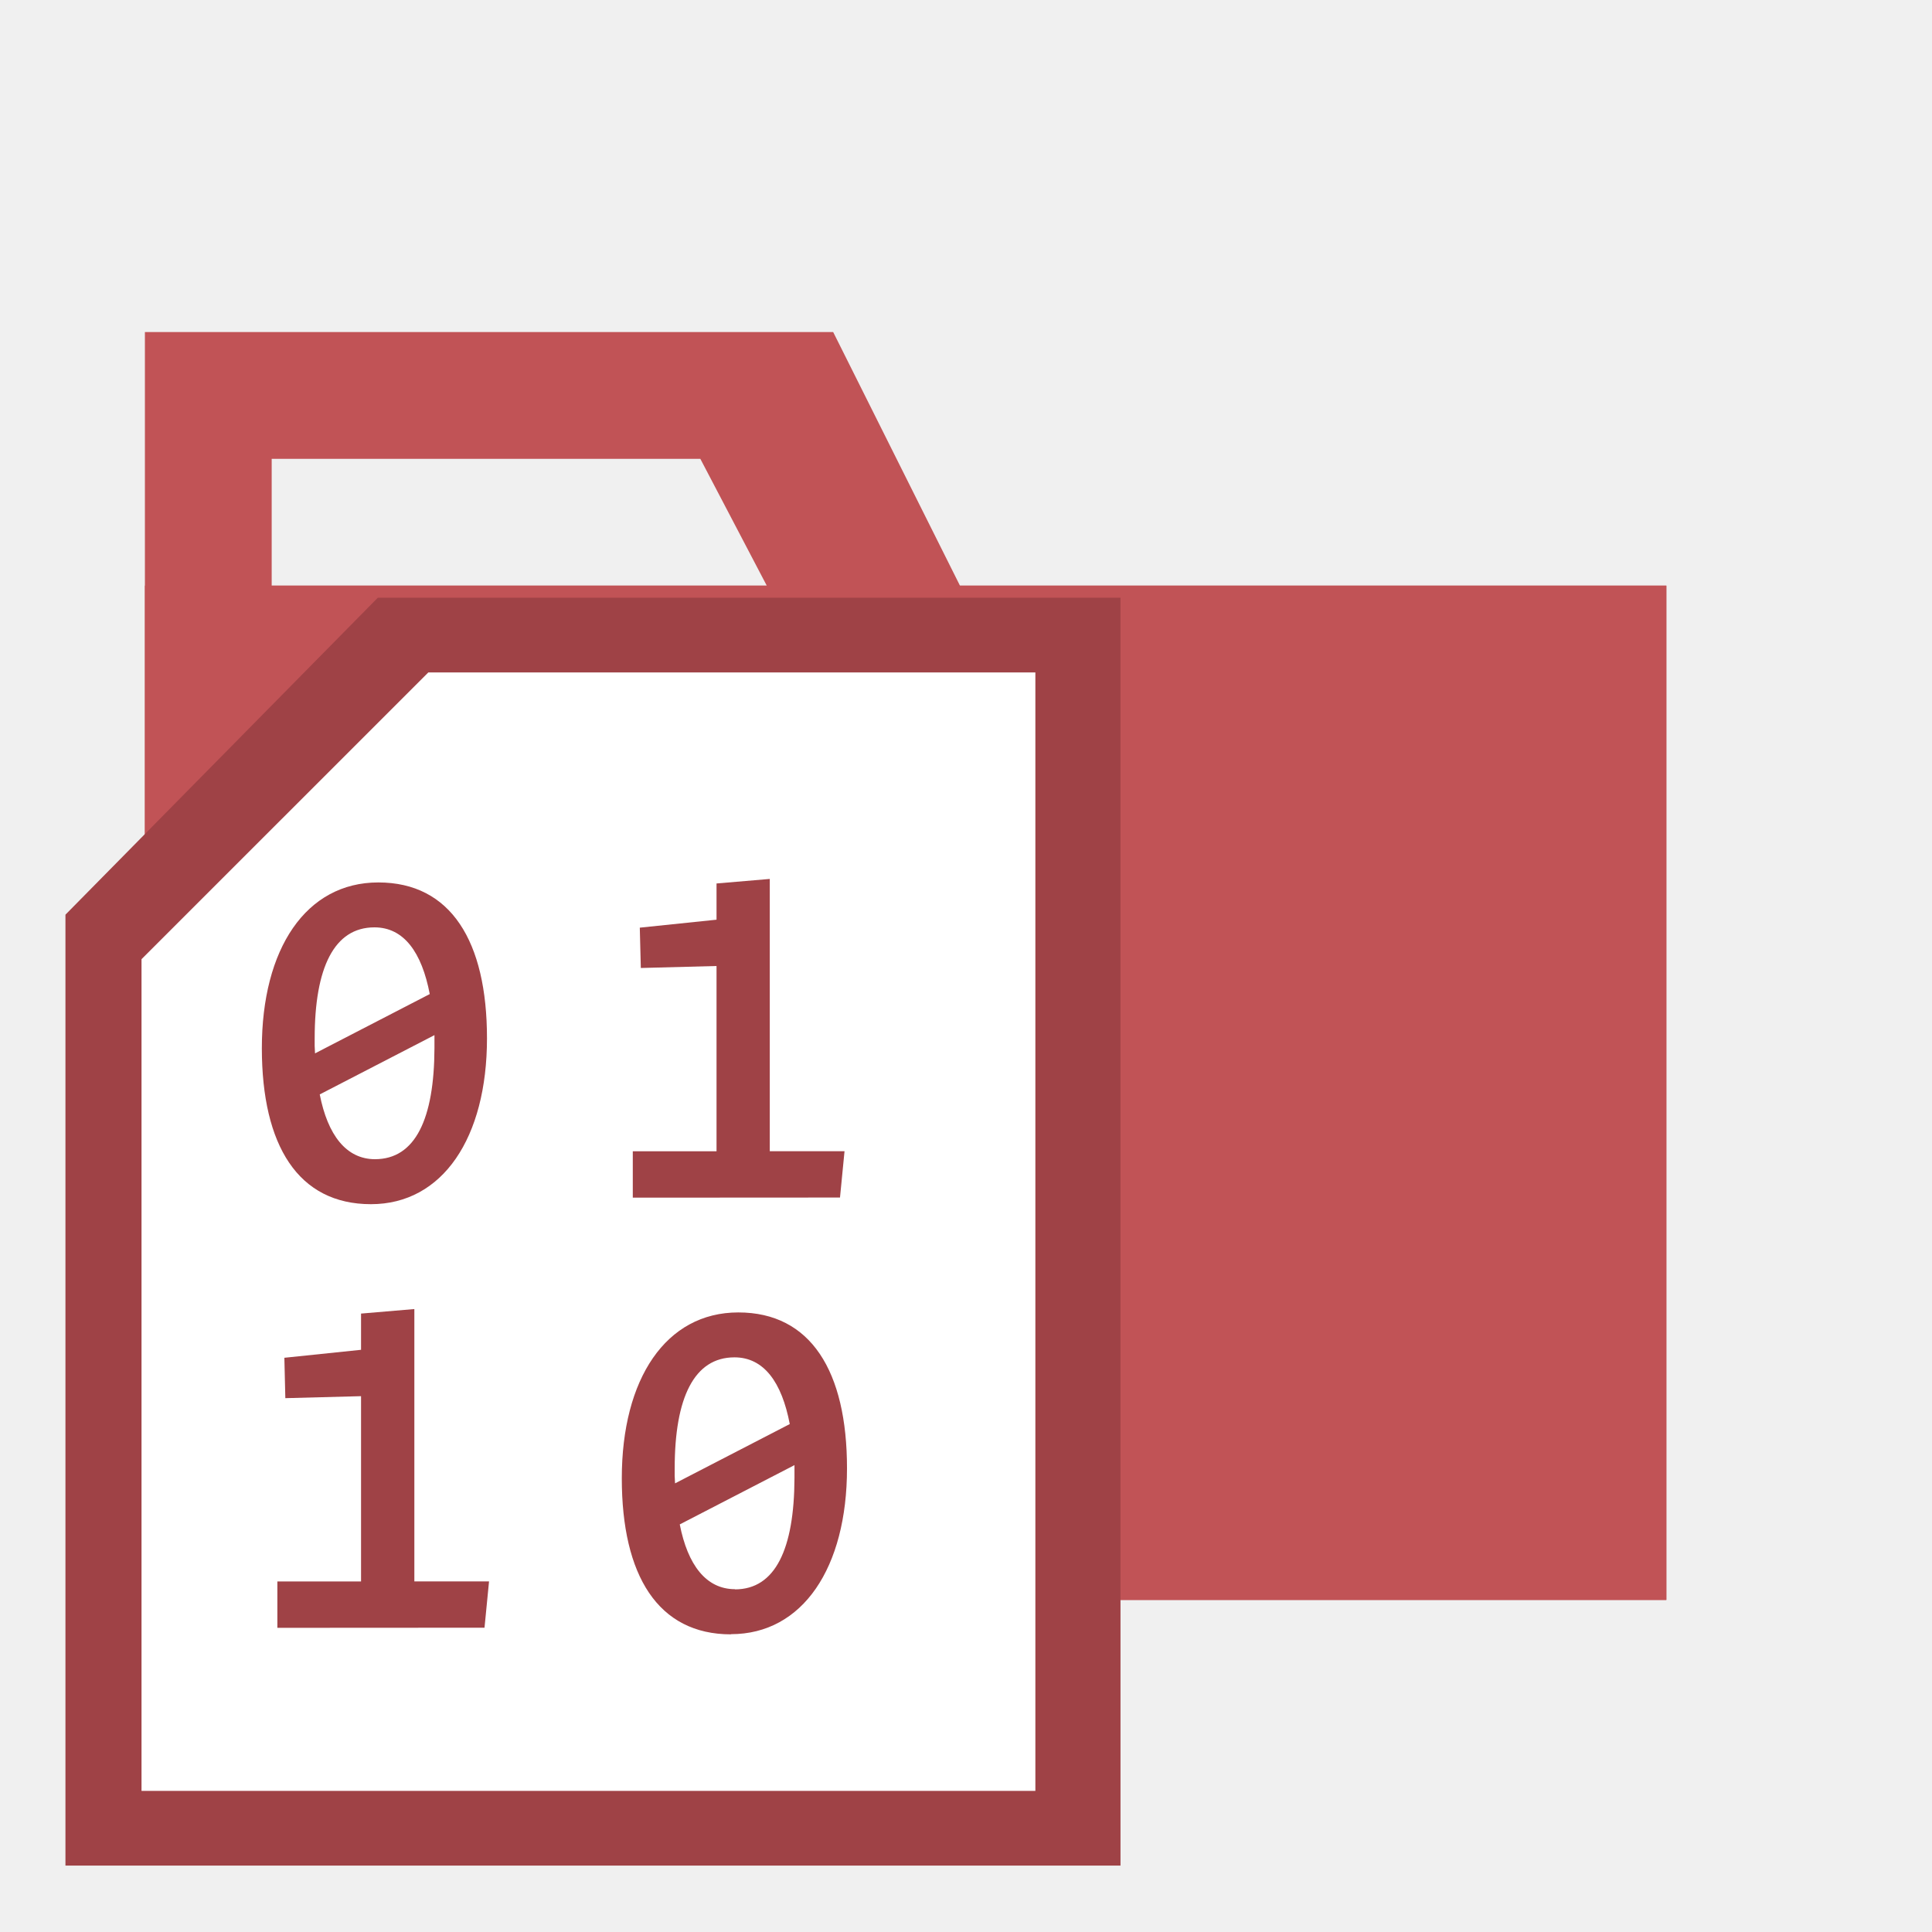
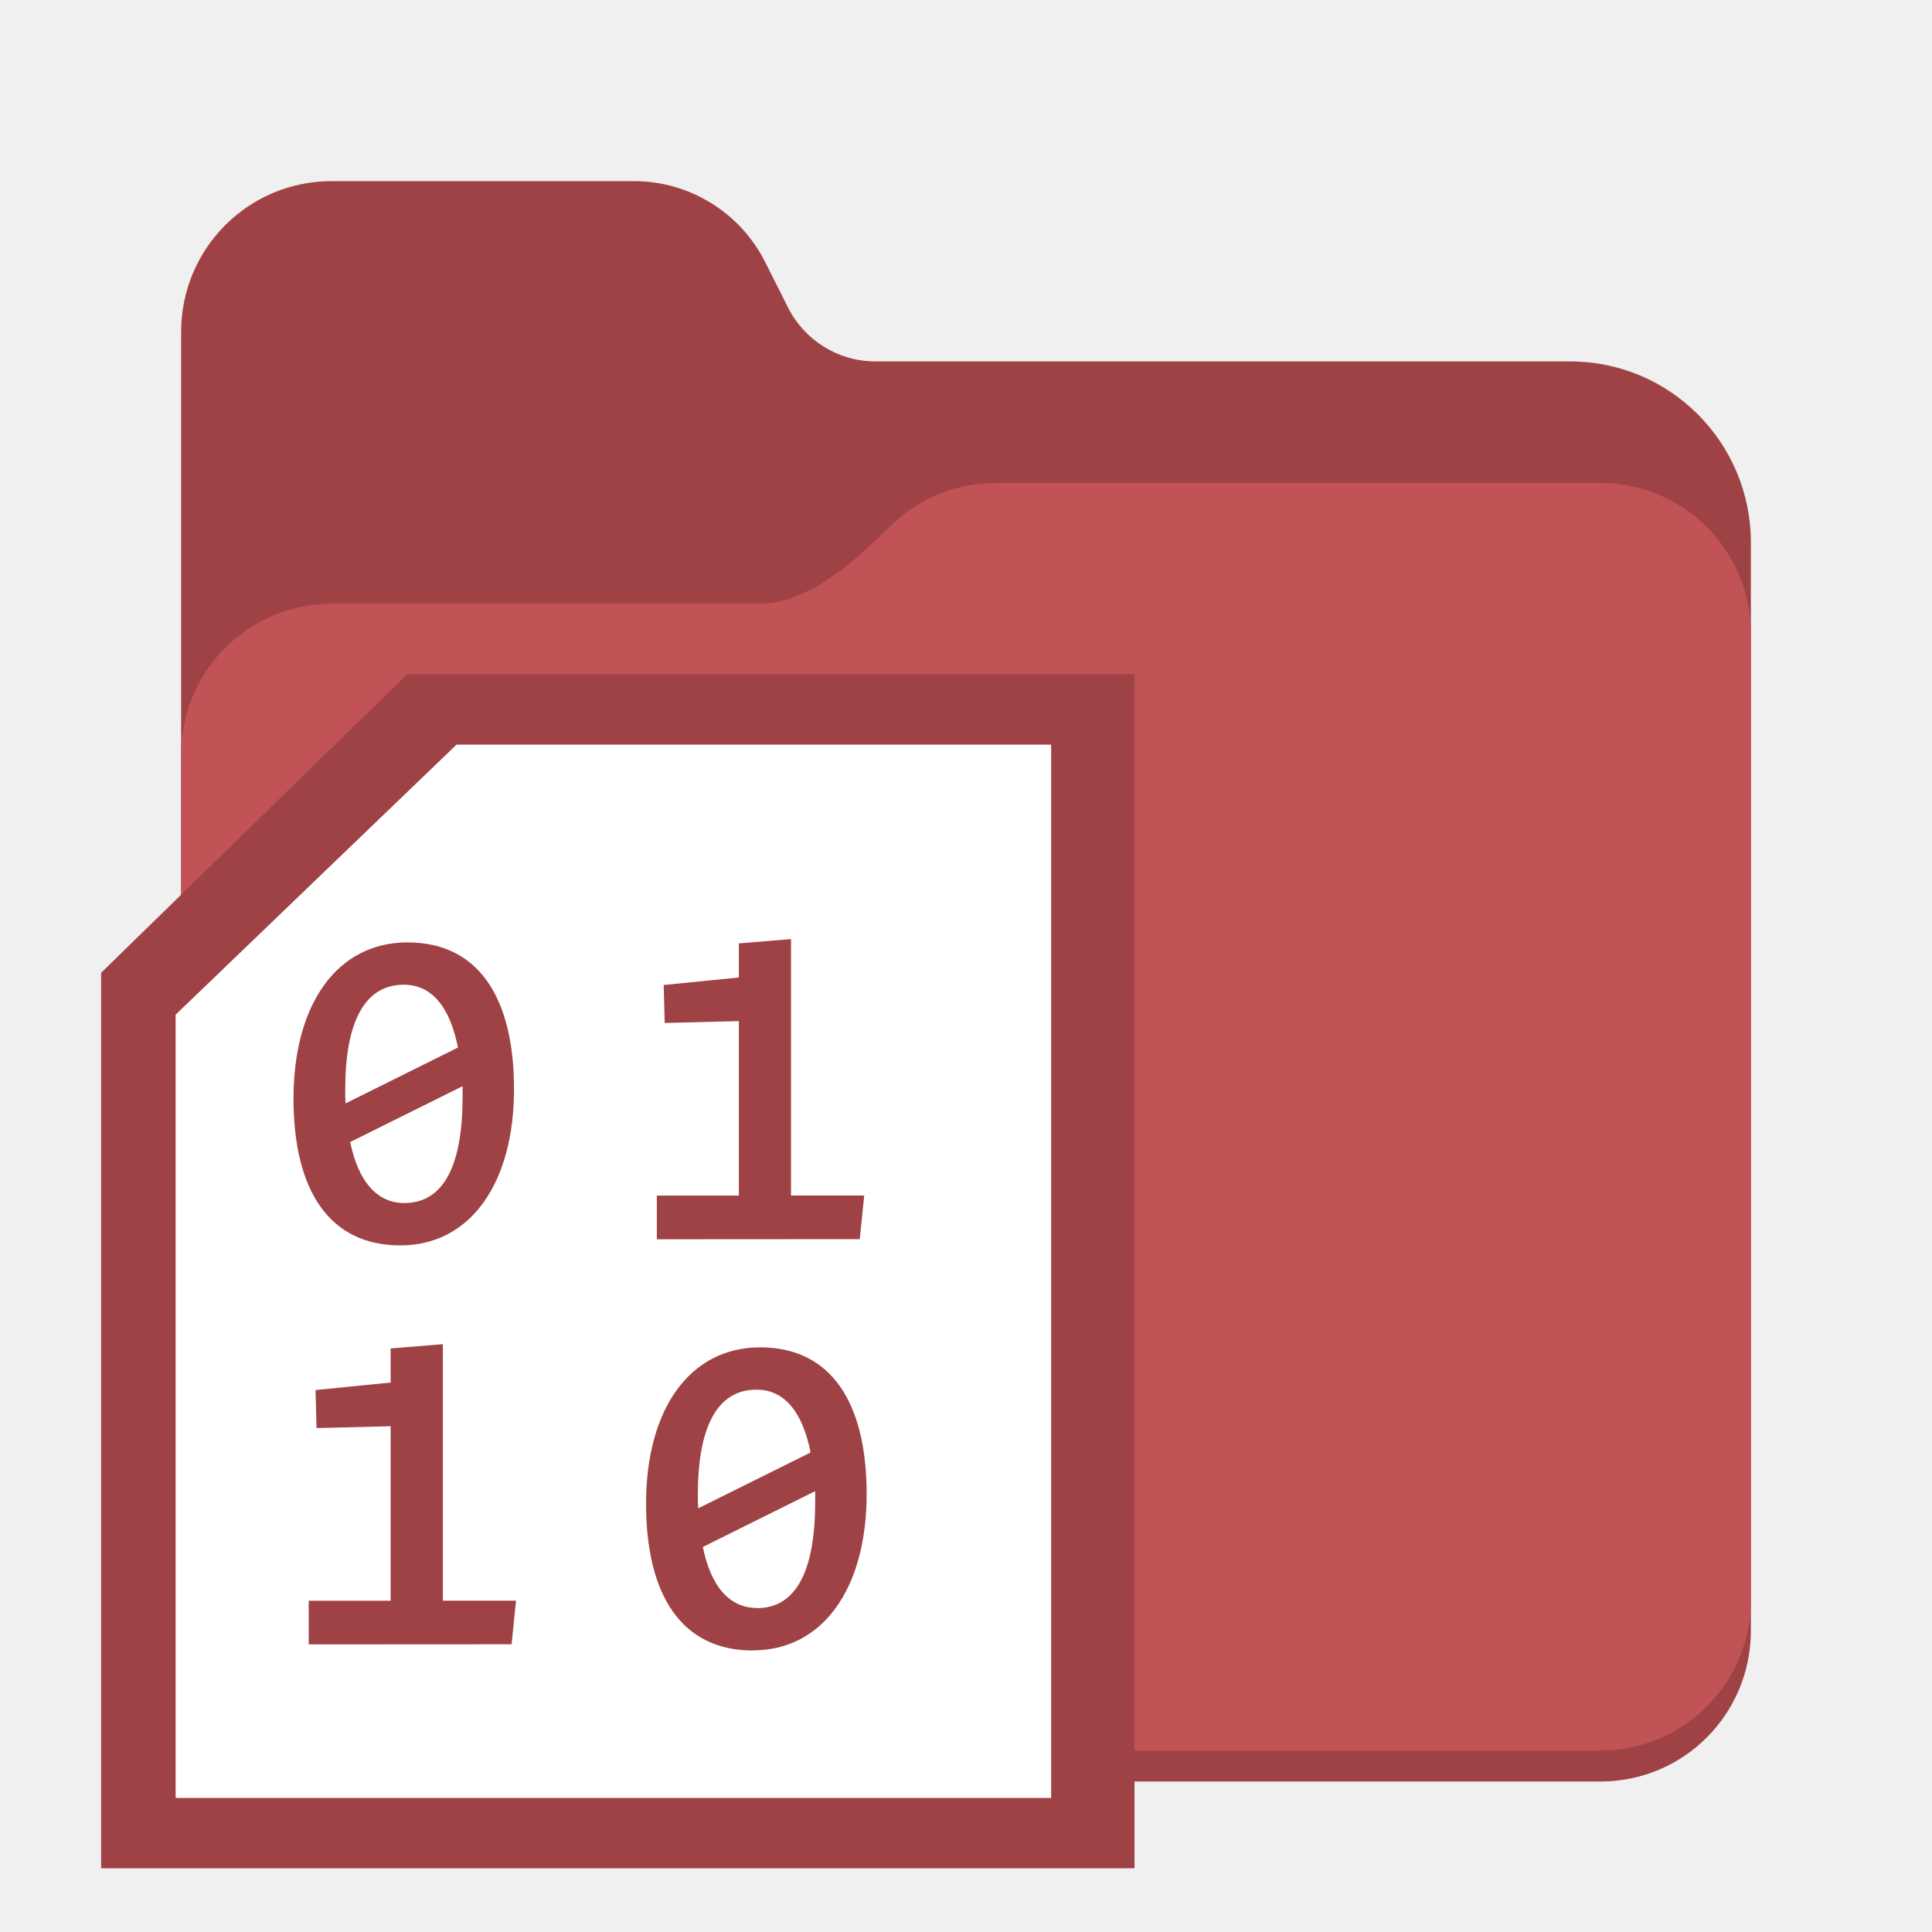
- <svg xmlns="http://www.w3.org/2000/svg" viewBox="0 0 32 32">
-   <g transform="translate(32,0) scale(-1,1)">
-     <path d="M27.5,5.5H18.2L16.1,9.7H4.4V26.5H29.6V5.5Zm0,4.2H19.3l1.1-2.1h7.1Z" fill="#c15356" />
-     <rect x="4.4" y="9.7" width="25.2" height="16.8" fill="#c15356" />
-     <polygon points="25.742 9.9 13.441 9.9 13.441 30.9 30.916 30.9 30.916 15.15 25.742 9.9" fill="#9f4246" />
-     <polygon points="29.577 29.663 14.851 29.663 14.851 11.138 24.906 11.138 29.656 15.887 29.656 29.663" fill="#ffffff" />
-     <g transform="translate(22.254,0) scale(-1,1) translate(-22.254,0)">
-       <path d="M18.652,19.945c1.188,0,1.922-1.1,1.922-2.747,0-1.609-.6-2.582-1.8-2.582s-1.929,1.1-1.929,2.747C16.846,18.975,17.448,19.945,18.652,19.945ZM17.72,17.2c0-1.172.322-1.84.99-1.84.487,0,.784.413.916,1.105l-1.9.982A2.4,2.4,0,0,1,17.72,17.2Zm1,2c-.478,0-.784-.4-.916-1.073l1.9-.982v.215C19.7,18.534,19.387,19.2,18.718,19.2Z" fill="#9f4246" />
-       <polygon points="26.421 19.835 26.496 19.068 25.258 19.068 25.258 14.558 24.376 14.633 24.376 15.233 23.105 15.365 23.122 16.033 24.376 16 24.376 19.069 22.989 19.069 22.989 19.837 26.421 19.835" fill="#9f4246" />
-       <polygon points="20.533 26.96 20.608 26.193 19.371 26.193 19.371 21.682 18.488 21.757 18.488 22.357 17.218 22.489 17.234 23.158 18.488 23.125 18.488 26.194 17.102 26.194 17.102 26.962 20.533 26.96" fill="#9f4246" />
-       <path d="M24.615,27.067c1.188,0,1.922-1.1,1.922-2.747,0-1.609-.6-2.582-1.8-2.582s-1.93,1.1-1.93,2.747c0,1.611.6,2.585,1.808,2.585Zm-.932-2.745c0-1.172.322-1.84.99-1.84.487,0,.784.412.916,1.105l-1.9.982A2.4,2.4,0,0,1,23.683,24.322Zm1,2c-.479,0-.784-.4-.916-1.073l1.9-.982v.214C25.663,25.659,25.349,26.325,24.681,26.325Z" fill="#9f4246" />
-     </g>
+ <svg xmlns="http://www.w3.org/2000/svg" height="128px" viewBox="0 0 128 128" width="128px" version="1.1" id="svg8" xml:space="preserve">
+   <defs id="defs8">
+     <radialGradient id="b" cx="48.424" cy="-48.028" r="38.213" gradientTransform="matrix(0,1.974506,-3.186569,0.00181349,-90.7779,-58.01132)" gradientUnits="userSpaceOnUse">
+       <stop offset="0" stop-color="#fafafa" id="stop7" />
+       <stop offset="1" stop-color="#e6e6e6" id="stop8" />
+     </radialGradient>
+   </defs>
+   <linearGradient id="a" gradientTransform="matrix(0.45451 0 0 0.455522 -1210.292 616.1726)" gradientUnits="userSpaceOnUse" x1="2689.252" x2="2918.07" y1="-1106.803" y2="-1106.803">
+     <stop offset="0" stop-color="#62a0ea" id="stop1" style="stop-color:#64aa6b;stop-opacity:1;" />
+     <stop offset="0.058" stop-color="#afd4ff" id="stop2" />
+     <stop offset="0.122" stop-color="#62a0ea" id="stop3" />
+     <stop offset="0.873" stop-color="#62a0ea" id="stop4" />
+     <stop offset="0.956" stop-color="#c0d5ea" id="stop5" />
+     <stop offset="1" stop-color="#62a0ea" id="stop6" />
+   </linearGradient>
+   <path d="m 21.977 12 c -5.527 0 -9.977 4.461 -9.977 10 v 86.031 c 0 5.543 4.449 10 9.977 10 h 84.043 c 5.531 0 9.98 -4.457 9.98 -10 v -72.086 c 0 -6.629 -5.359 -12 -11.973 -12 h -46.027 c -2.453 0 -4.695 -1.387 -5.797 -3.582 l -1.504 -2.992 c -1.656 -3.293 -5.02 -5.371 -8.699 -5.371 z m 0 0" fill="#438de6" id="path6" style="fill:#9f4246;fill-opacity:1" />
+   <path d="m 65.977 32 c -2.746 0 -5.227 1.102 -7.027 2.891 c -2.273 2.254 -5.383 5.109 -8.633 5.109 h -28.34 c -5.527 0 -9.977 4.461 -9.977 10 v 55.977 c 0 5.539 4.449 10 9.977 10 h 84.043 c 5.531 0 9.98 -4.461 9.98 -10 v -63.977 c 0 -5.539 -4.449 -10 -9.98 -10 z m 0 0" fill="#a4caee" id="path8" style="fill:#c15356;fill-opacity:1" />
+   <polygon points="25.742,9.9 13.441,9.9 13.441,30.9 30.916,30.9 30.916,15.15 " fill="#9f4246" id="polygon329" transform="matrix(-3.917894,0,0,3.767056,127.8258,7.377075)" />
+   <polygon points="29.656,15.887 29.656,29.663 29.577,29.663 14.851,29.663 14.851,11.138 24.906,11.138 " fill="#ffffff" id="polygon331" transform="matrix(-3.917894,0,0,3.767056,127.8258,7.377075)" />
+   <g transform="matrix(3.917894,0,0,3.767056,-46.55188,7.377075)" id="g341">
+     <path d="m 18.652,19.945 c 1.188,0 1.922,-1.1 1.922,-2.747 0,-1.609 -0.6,-2.582 -1.8,-2.582 -1.2,0 -1.929,1.1 -1.929,2.747 0.001,1.612 0.603,2.582 1.807,2.582 z M 17.72,17.2 c 0,-1.172 0.322,-1.84 0.99,-1.84 0.487,0 0.784,0.413 0.916,1.105 l -1.9,0.982 A 2.4,2.4 0 0 1 17.72,17.2 Z m 1,2 c -0.478,0 -0.784,-0.4 -0.916,-1.073 l 1.9,-0.982 V 17.36 C 19.7,18.534 19.387,19.2 18.718,19.2 Z" fill="#9f4246" id="path333" />
+     <polygon points="22.989,19.069 22.989,19.837 26.421,19.835 26.496,19.068 25.258,19.068 25.258,14.558 24.376,14.633 24.376,15.233 23.105,15.365 23.122,16.033 24.376,16 24.376,19.069 " fill="#9f4246" id="polygon335" />
+     <polygon points="17.102,26.194 17.102,26.962 20.533,26.96 20.608,26.193 19.371,26.193 19.371,21.682 18.488,21.757 18.488,22.357 17.218,22.489 17.234,23.158 18.488,23.125 18.488,26.194 " fill="#9f4246" id="polygon337" />
+     <path d="m 24.615,27.067 c 1.188,0 1.922,-1.1 1.922,-2.747 0,-1.609 -0.6,-2.582 -1.8,-2.582 -1.2,0 -1.93,1.1 -1.93,2.747 0,1.611 0.6,2.585 1.808,2.585 z m -0.932,-2.745 c 0,-1.172 0.322,-1.84 0.99,-1.84 0.487,0 0.784,0.412 0.916,1.105 l -1.9,0.982 a 2.4,2.4 0 0 1 -0.006,-0.247 z m 1,2 c -0.479,0 -0.784,-0.4 -0.916,-1.073 l 1.9,-0.982 v 0.214 c -0.004,1.178 -0.318,1.844 -0.986,1.844 z" fill="#9f4246" id="path339" />
  </g>
</svg>
